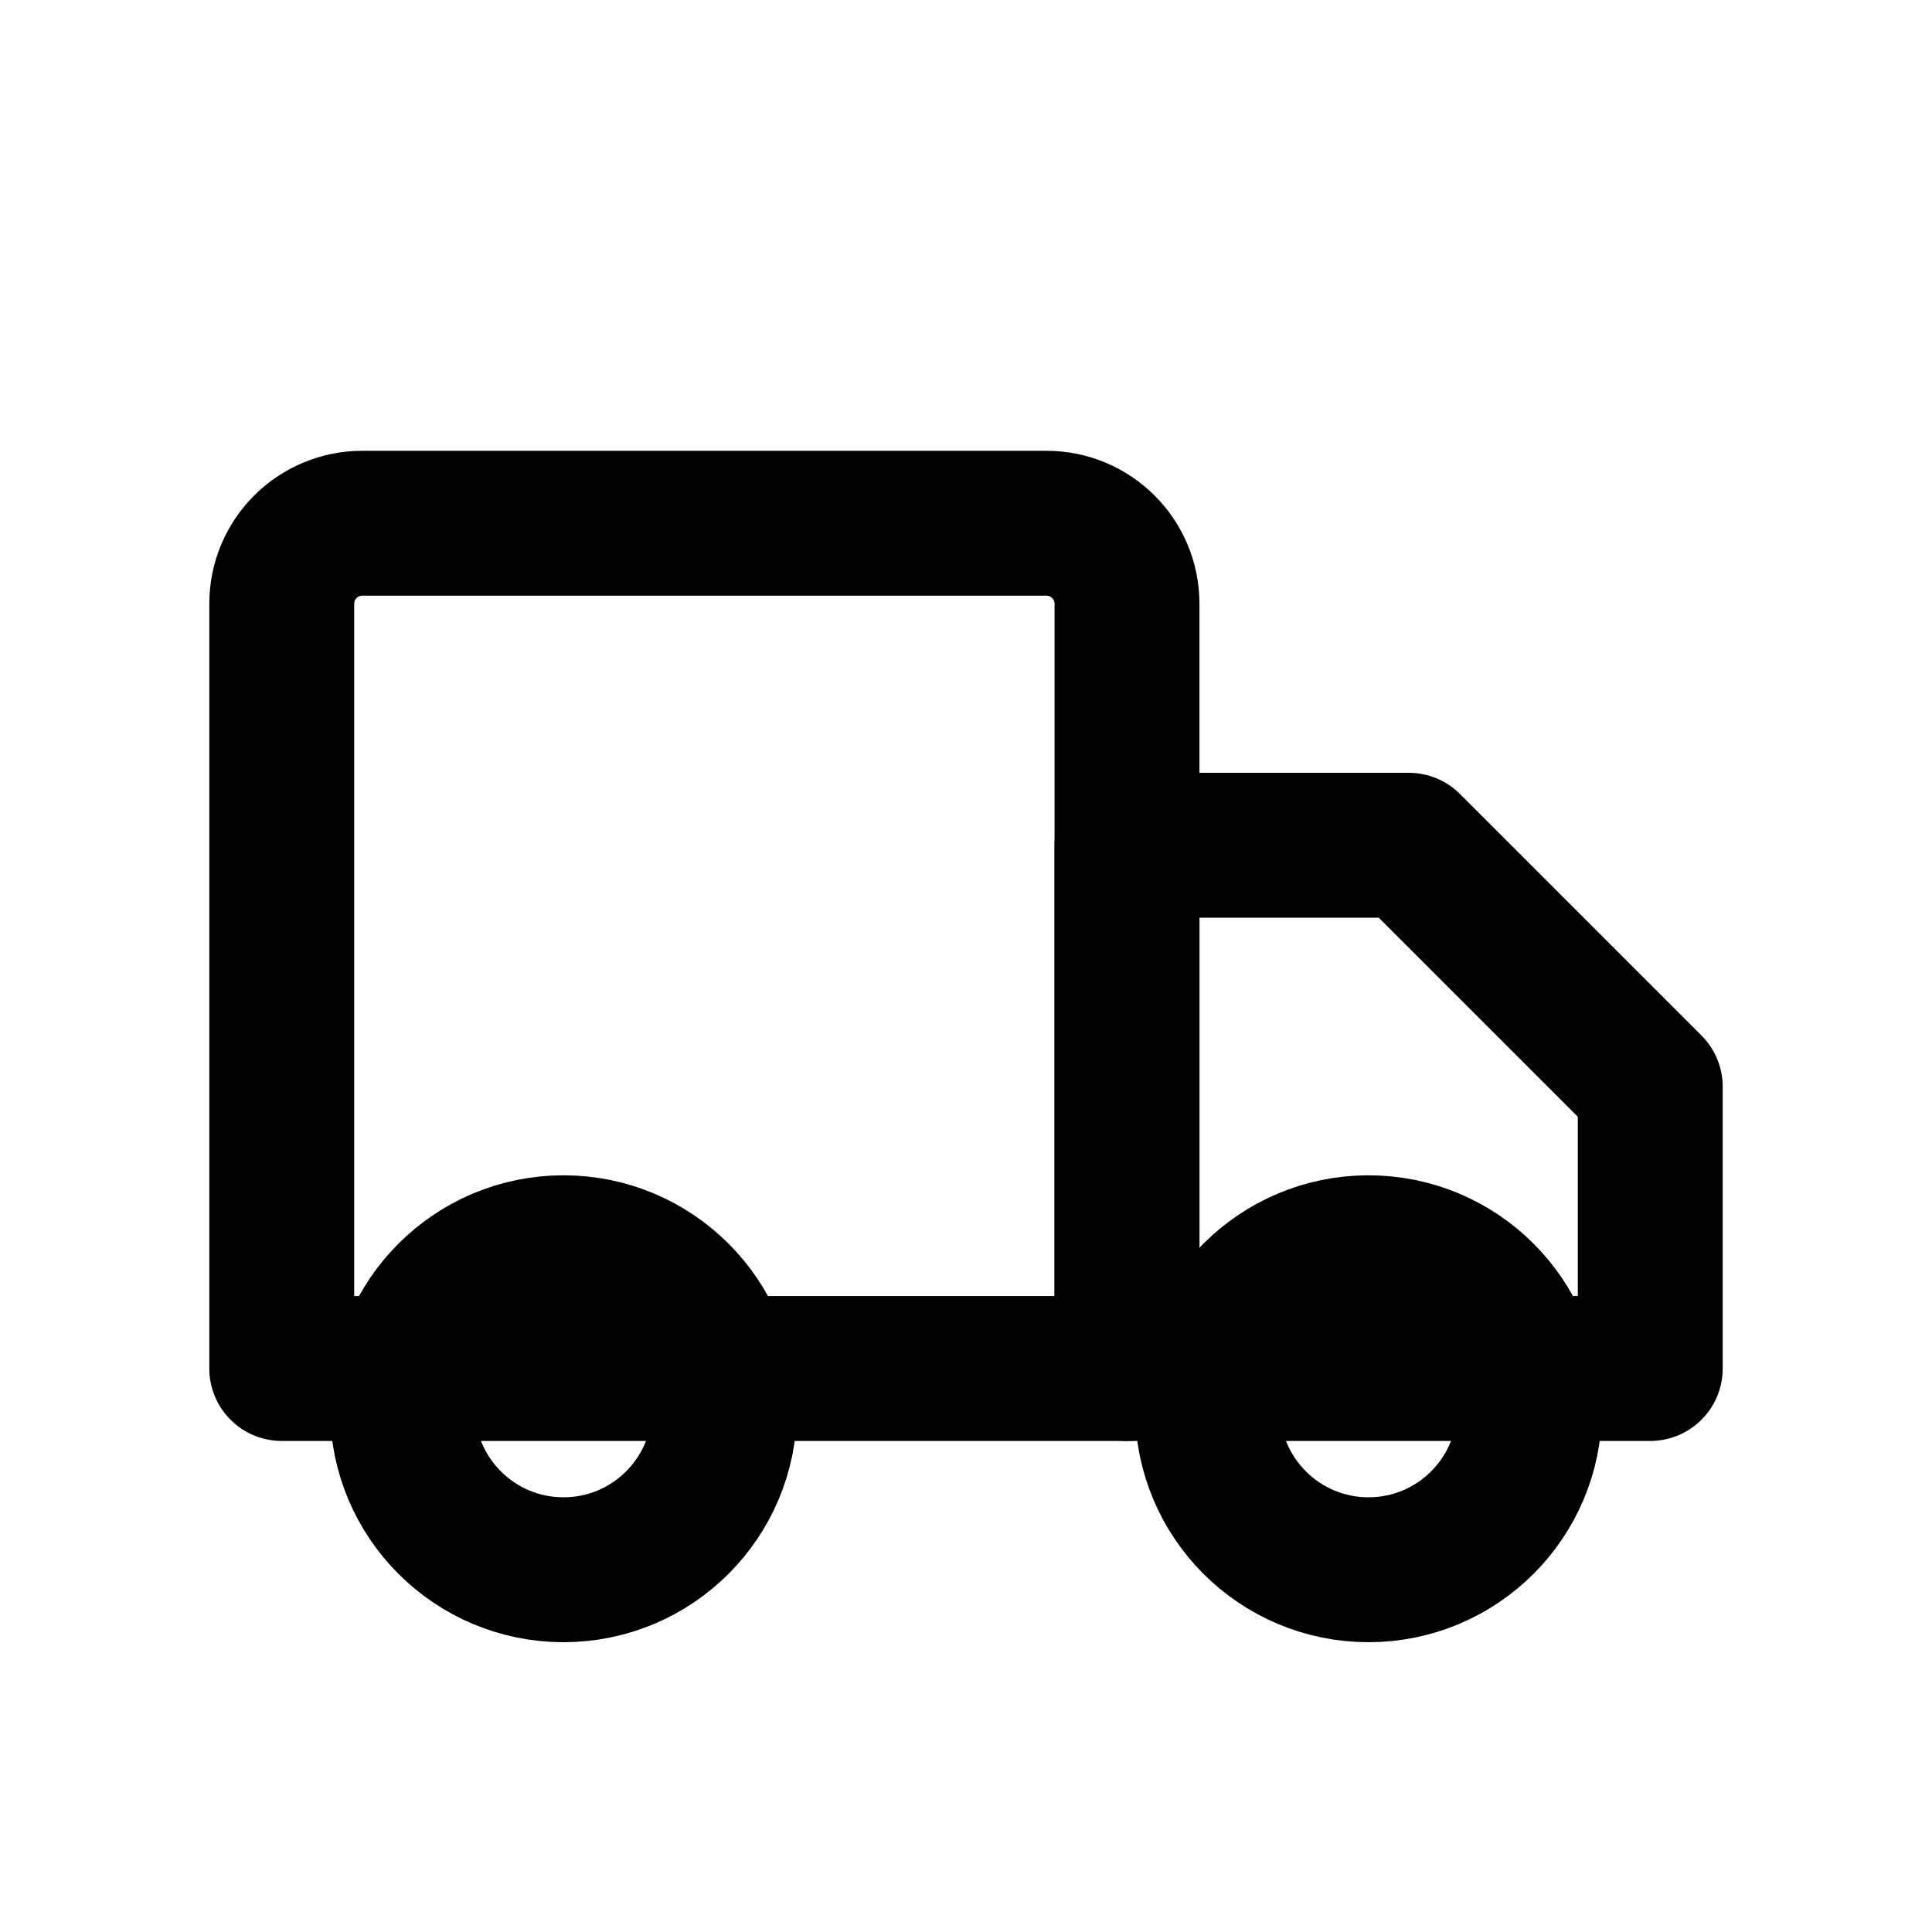
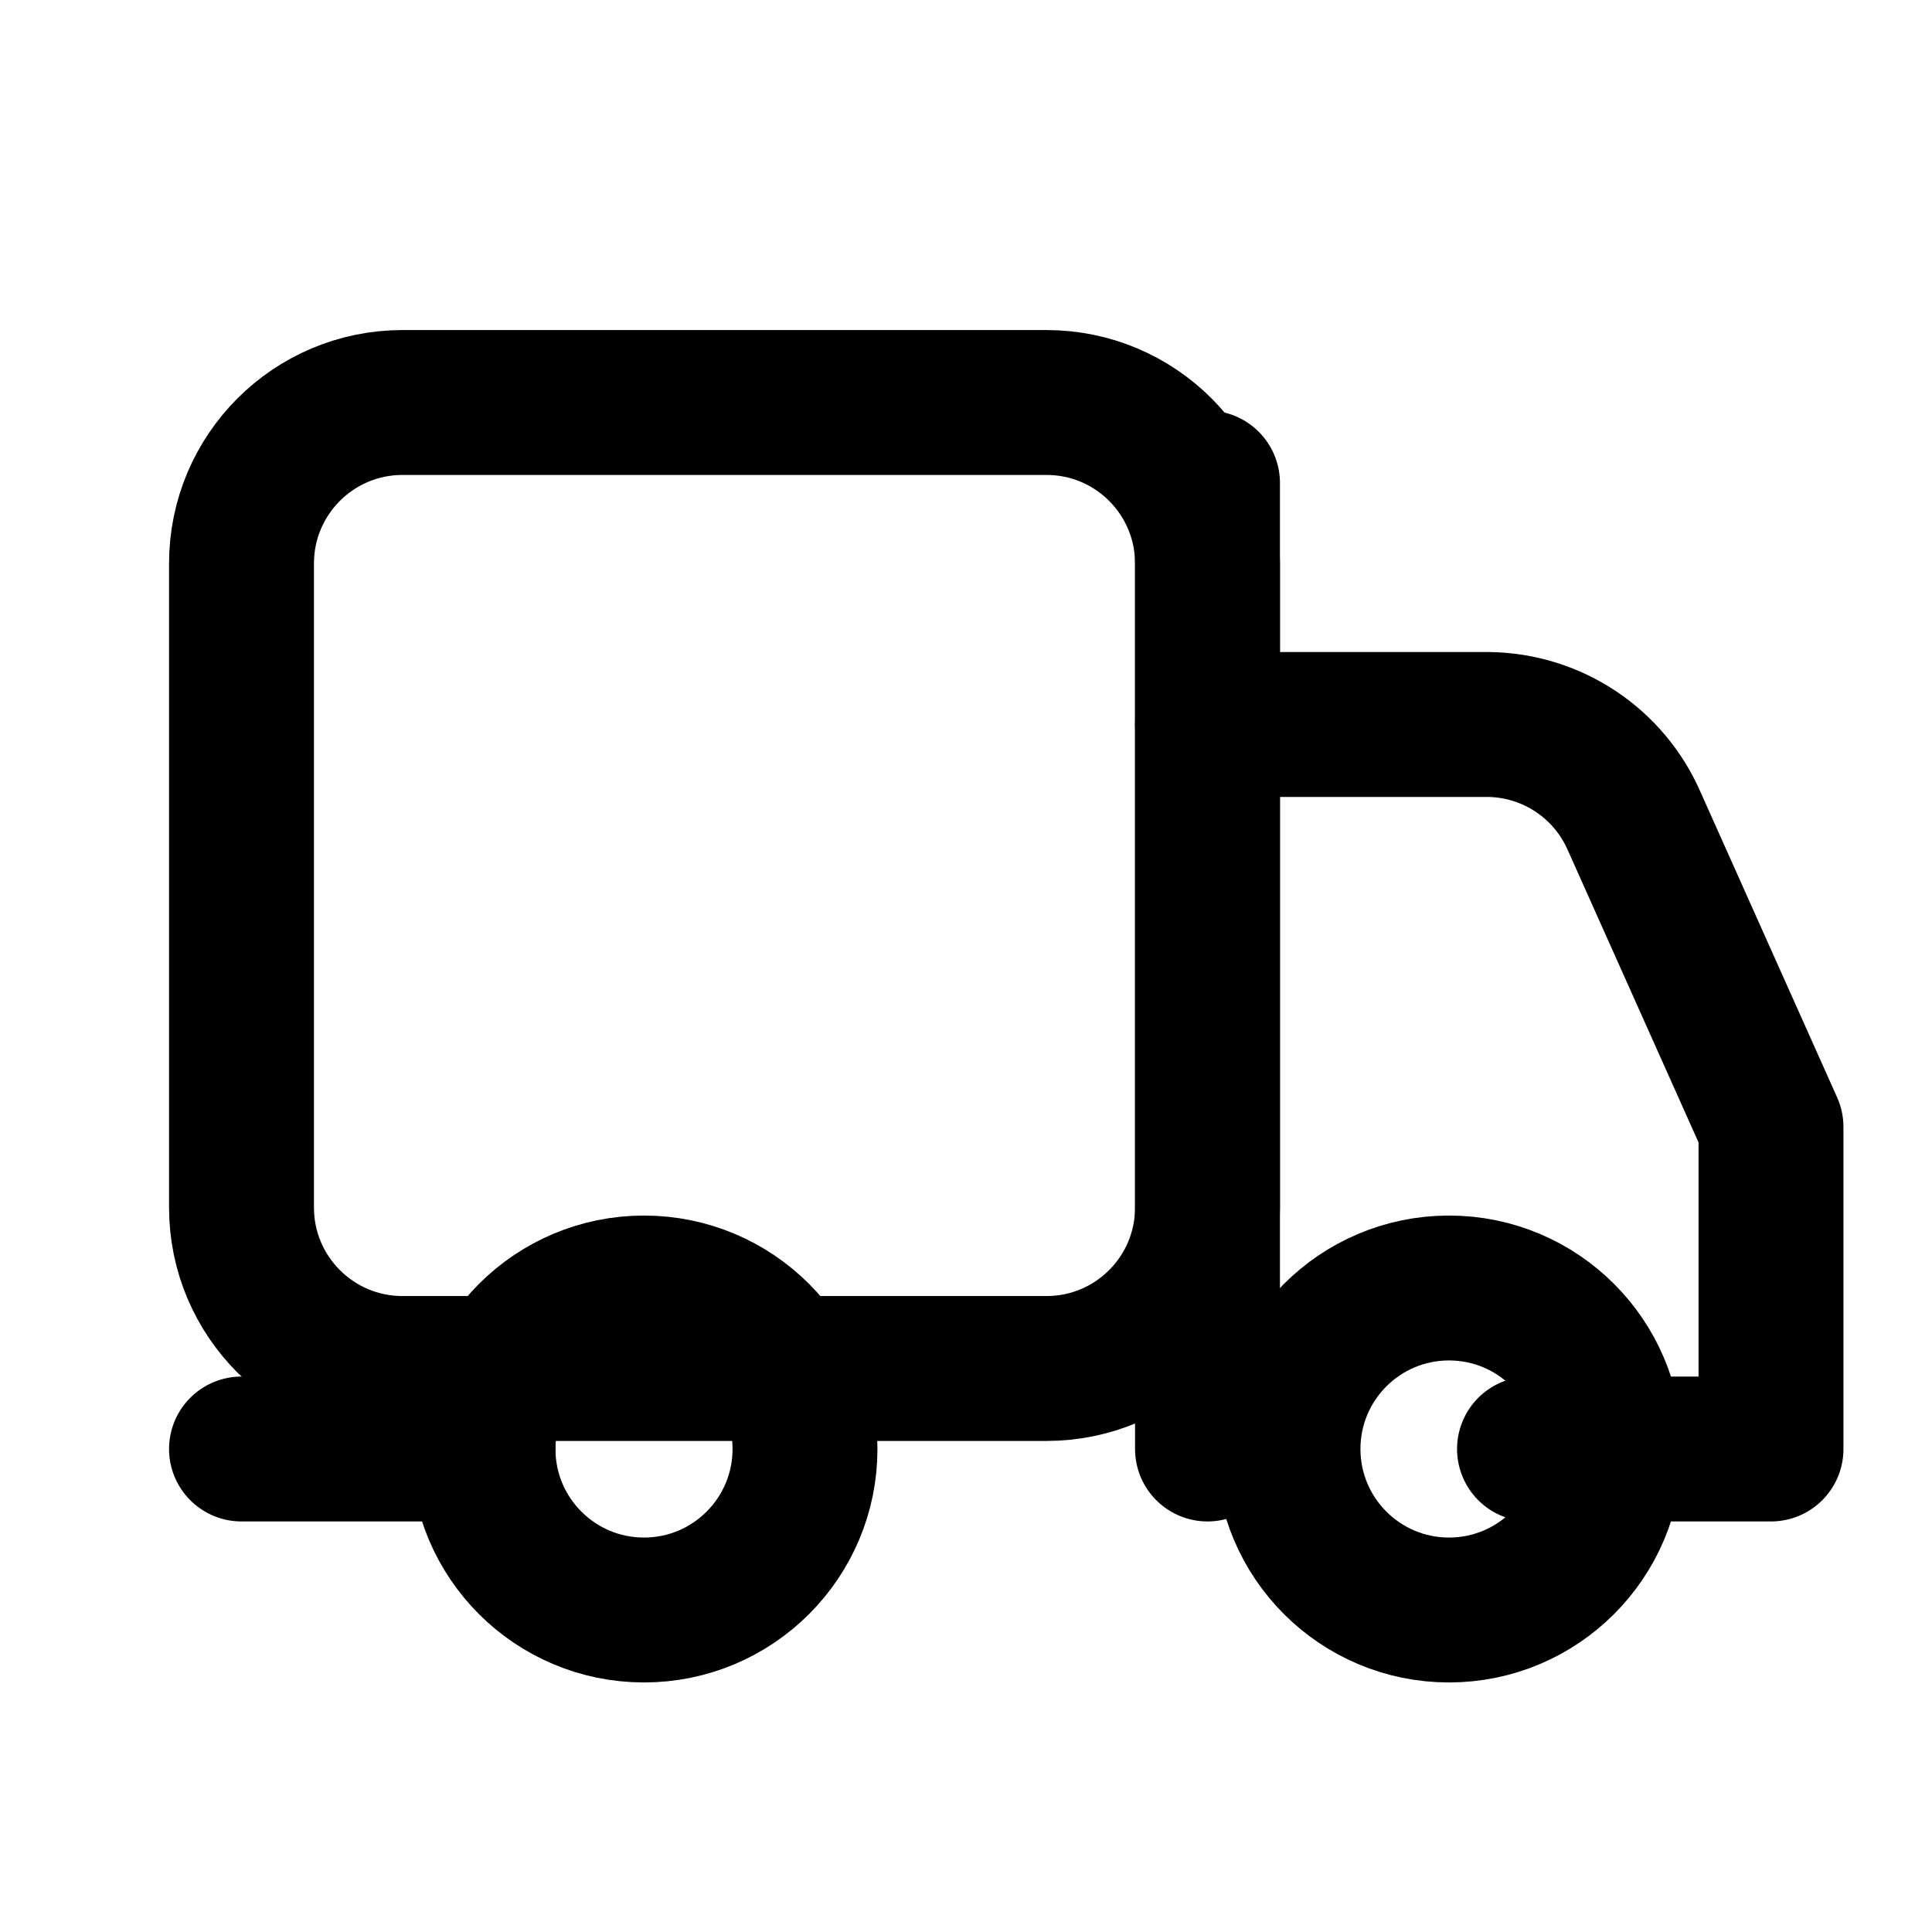
- <svg xmlns="http://www.w3.org/2000/svg" viewBox="0 0 24 24" fill="none" stroke="currentColor" stroke-width="1.8" stroke-linecap="round" stroke-linejoin="round">
-   <path d="M3.5 7.5a1 1 0 0 1 1-1H13a1 1 0 0 1 1 1v9.5H3.5z" />
-   <path d="M14 10.5h3.5l3 3v3.5H14z" />
-   <circle cx="7" cy="17.5" r="2" />
-   <circle cx="17" cy="17.5" r="2" />
+ <svg xmlns="http://www.w3.org/2000/svg" width="24" height="24" viewBox="0 0 24 24" fill="none" stroke="currentColor" stroke-width="1.8" stroke-linecap="round" stroke-linejoin="round">
+   <rect x="3" y="5" width="12" height="12" rx="2" />
+   <path d="M15 9h3.5a2 2 0 0 1 1.8 1.2l1.7 3.8v4h-3" />
+   <circle cx="8" cy="18" r="2" />
+   <circle cx="18" cy="18" r="2" />
+   <path d="M3 18h3" />
+   <path d="M15 6v12" />
</svg>
